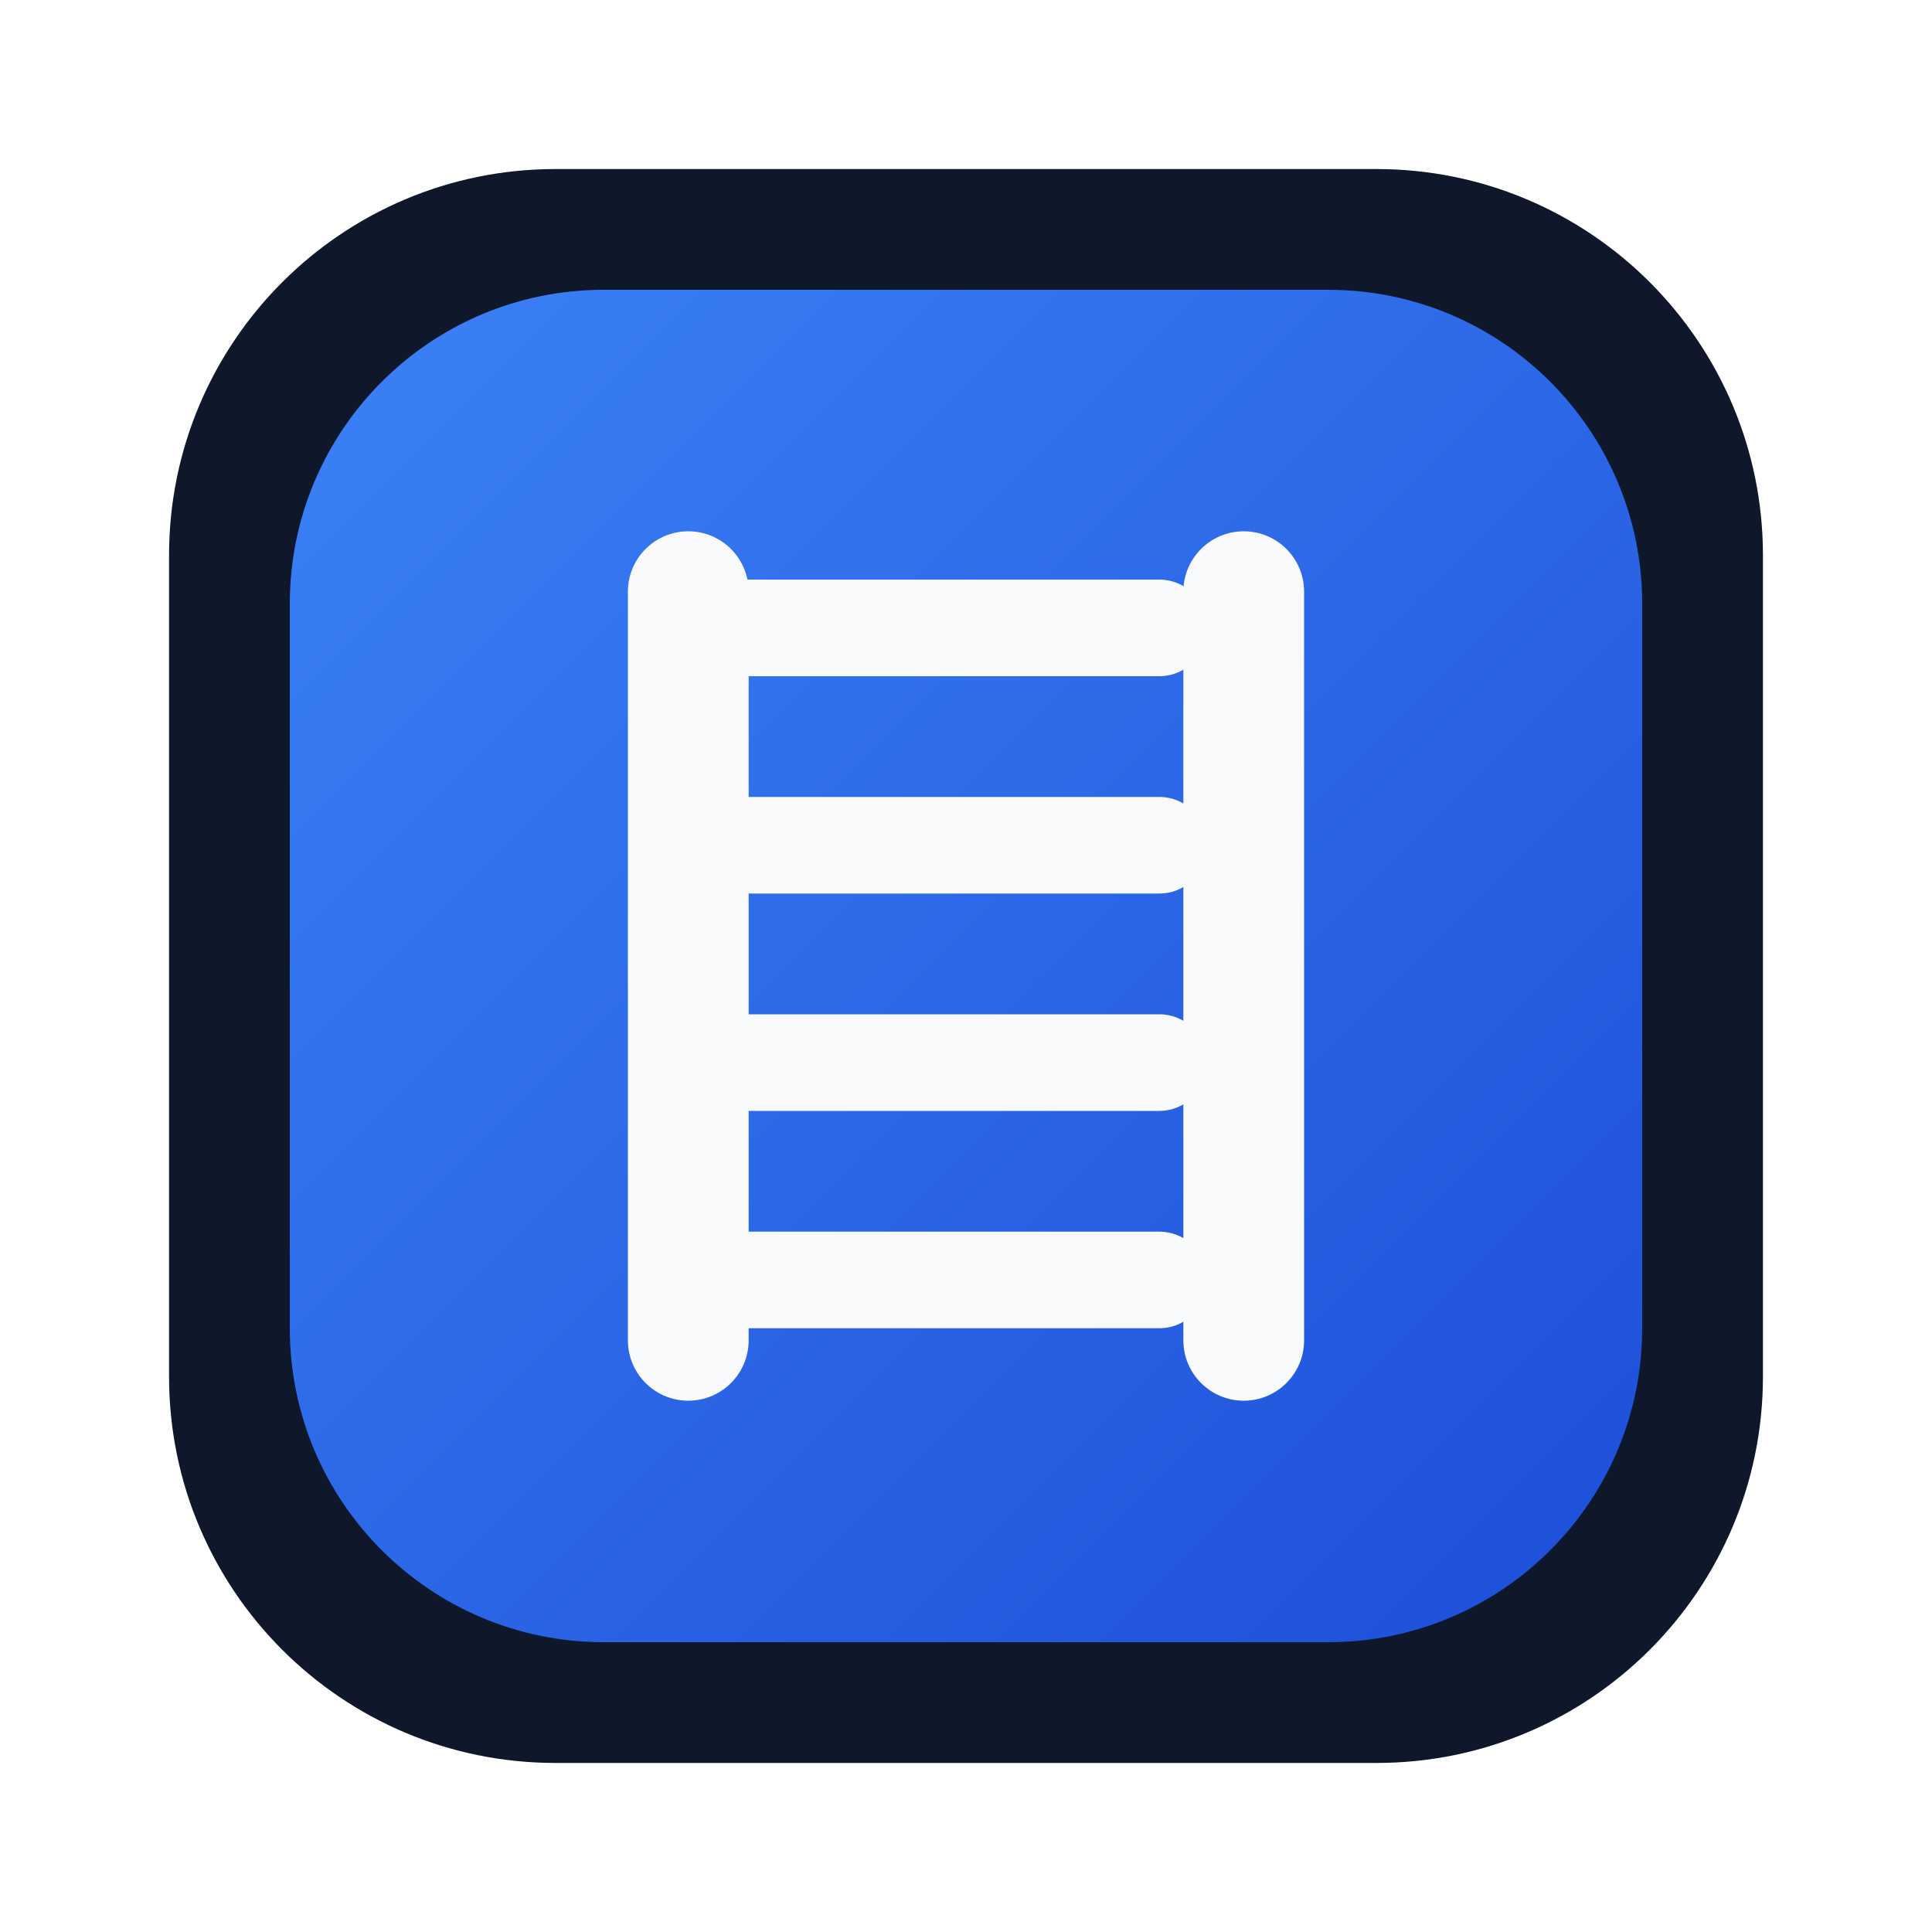
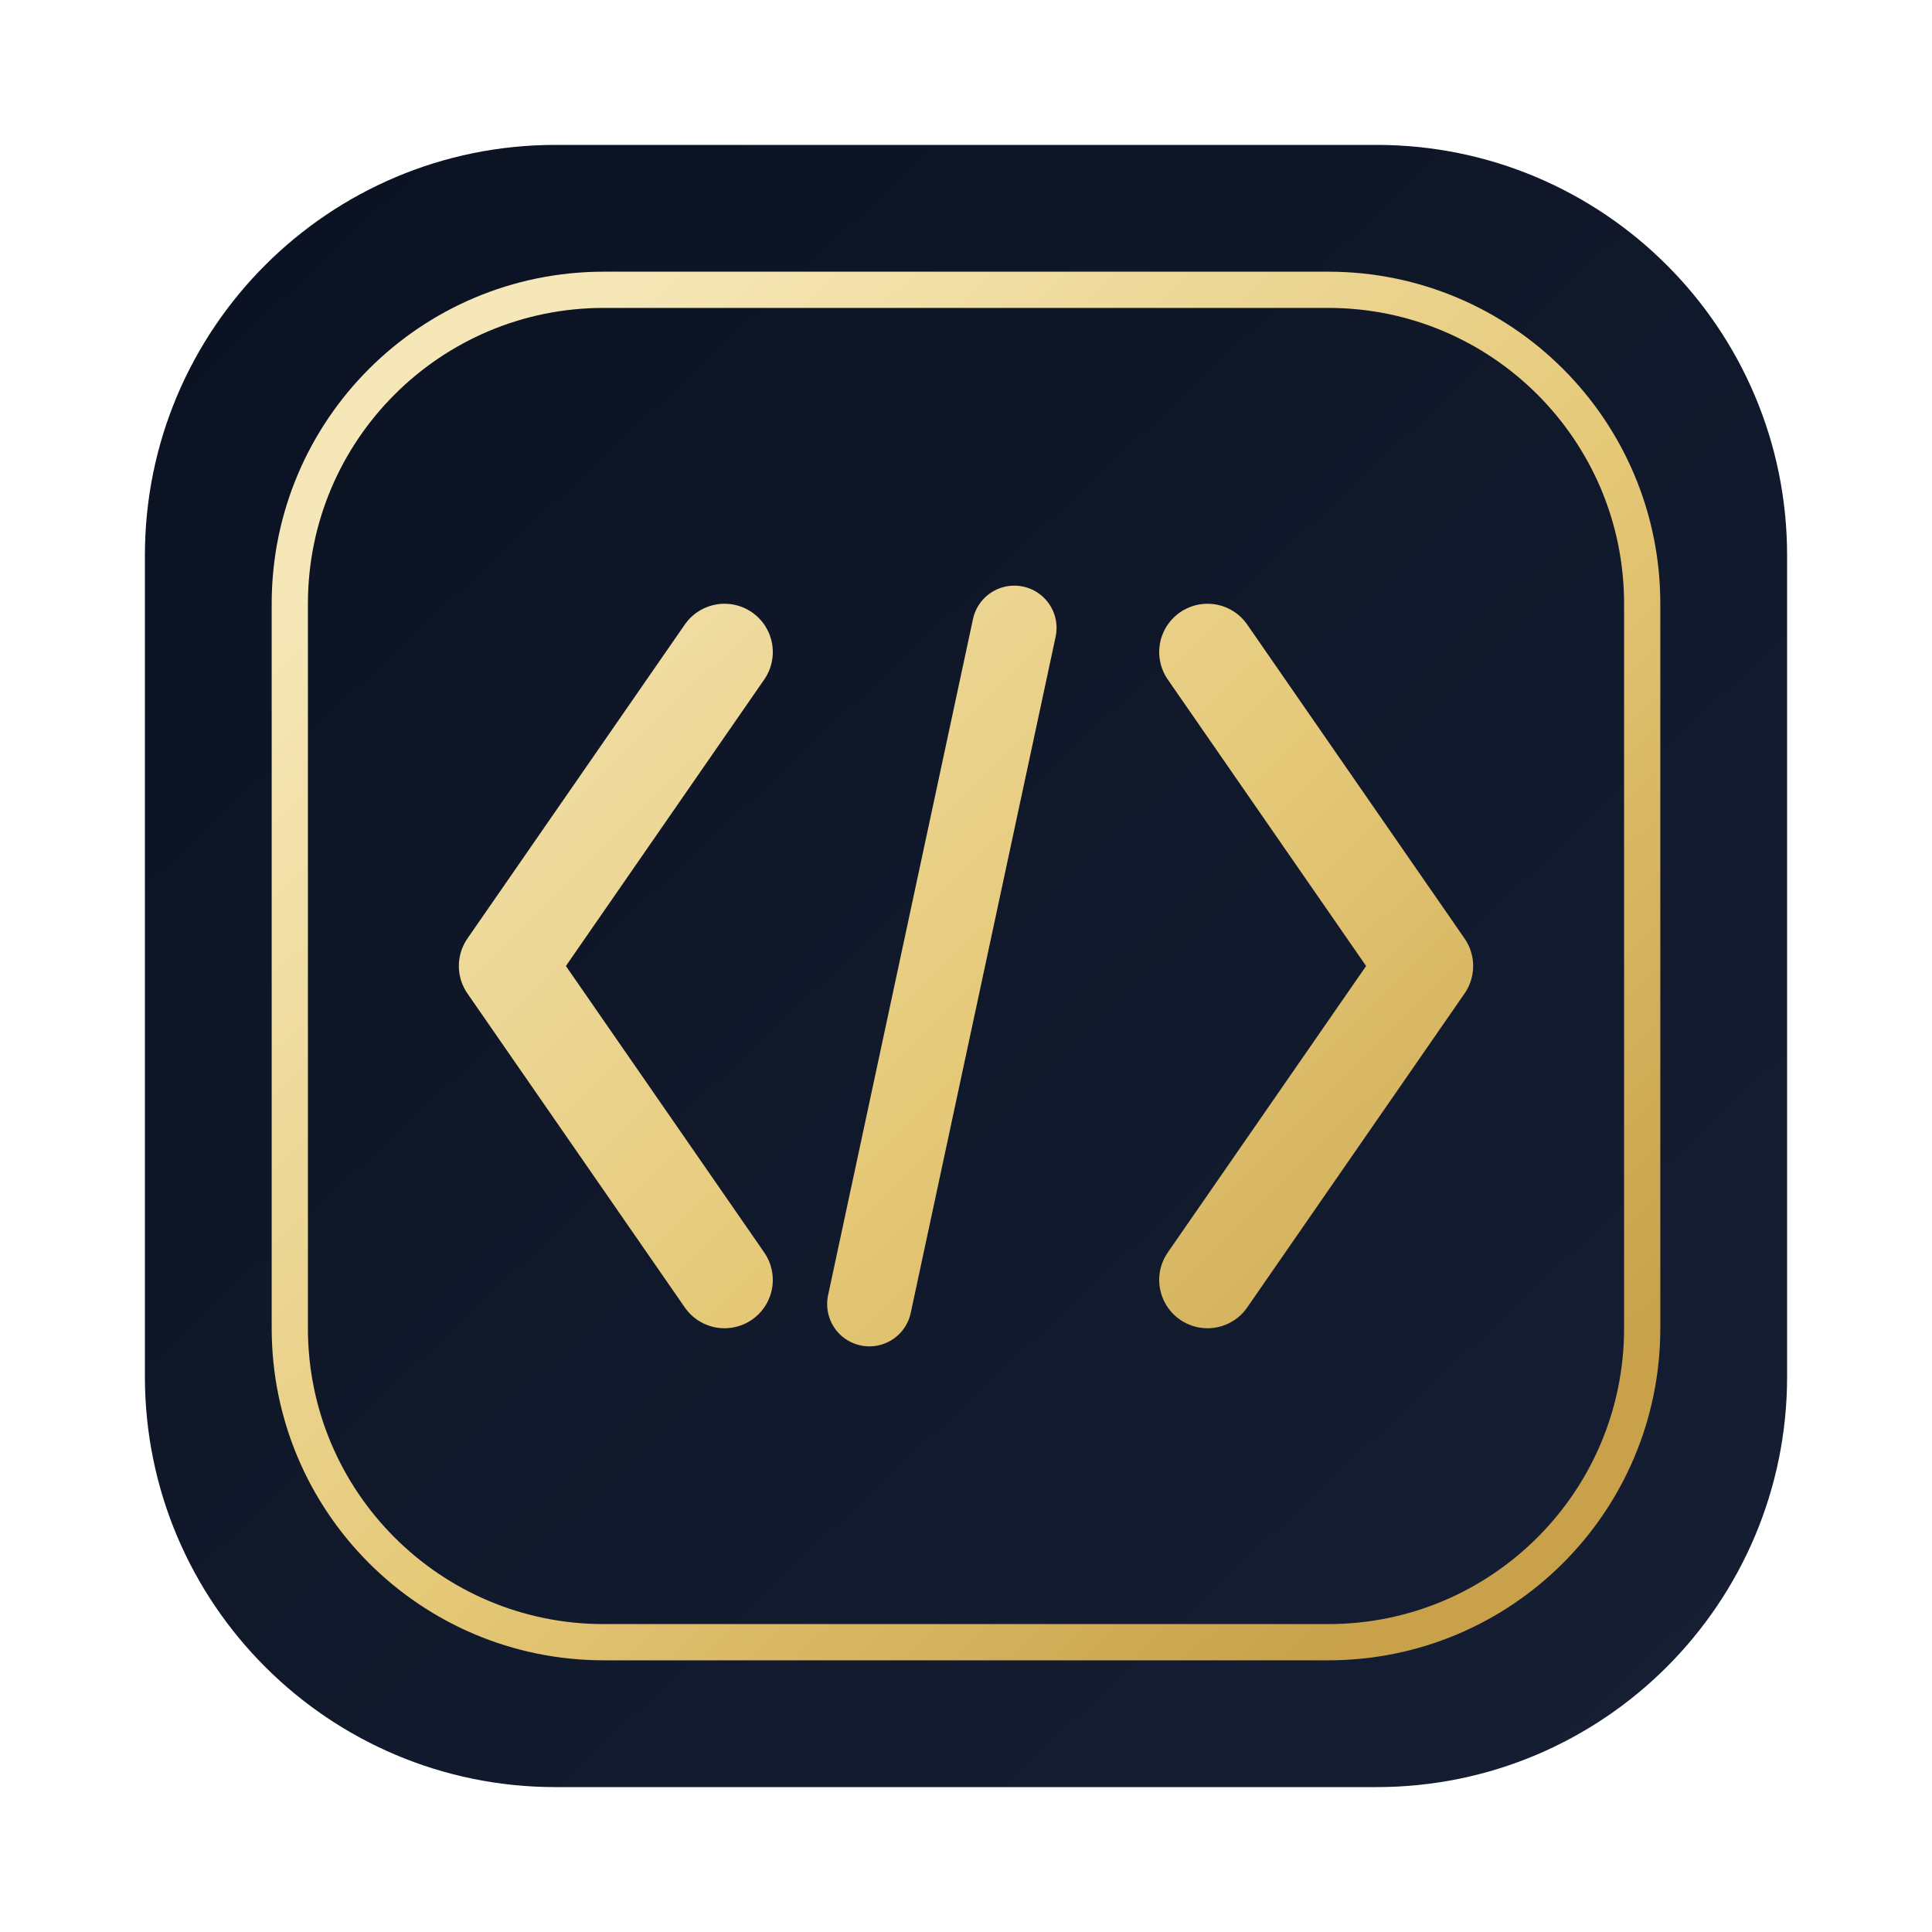
<svg xmlns="http://www.w3.org/2000/svg" width="160" height="160" viewBox="0 0 160 160" fill="none">
  <defs>
-     <linearGradient id="ccGrad" x1="24" y1="24" x2="136" y2="136" gradientUnits="userSpaceOnUse">
-       <stop stop-color="#3B82F6" />
-       <stop offset="1" stop-color="#1D4ED8" />
+     <linearGradient id="ink" x1="20" y1="16" x2="140" y2="144" gradientUnits="userSpaceOnUse">
+       <stop stop-color="#0B1222" />
+       <stop offset="1" stop-color="#151E33" />
+     </linearGradient>
+     <linearGradient id="gold" x1="40" y1="34" x2="126" y2="122" gradientUnits="userSpaceOnUse">
+       <stop stop-color="#F6E7B8" />
+       <stop offset="0.55" stop-color="#E5C978" />
+       <stop offset="1" stop-color="#C8A14A" />
    </linearGradient>
  </defs>
-   <rect x="14" y="14" width="132" height="132" rx="32" fill="#0F172A" />
-   <rect x="24" y="24" width="112" height="112" rx="26" fill="url(#ccGrad)" />
-   <g fill="#F8FAFC">
-     <rect x="52" y="44" width="10" height="72" rx="5" />
-     <rect x="98" y="44" width="10" height="72" rx="5" />
-     <rect x="58" y="48" width="42" height="8" rx="4" />
-     <rect x="58" y="66" width="42" height="8" rx="4" />
-     <rect x="58" y="84" width="42" height="8" rx="4" />
-     <rect x="58" y="102" width="42" height="8" rx="4" />
-   </g>
+   <rect x="12" y="12" width="136" height="136" rx="34" fill="url(#ink)" />
+   <rect x="24" y="24" width="112" height="112" rx="26" stroke="url(#gold)" stroke-width="3" />
+   <path d="M60 54L42 80L60 106" stroke="url(#gold)" stroke-width="8" stroke-linecap="round" stroke-linejoin="round" />
+   <path d="M100 54L118 80L100 106" stroke="url(#gold)" stroke-width="8" stroke-linecap="round" stroke-linejoin="round" />
+   <path d="M84 52L72 108" stroke="url(#gold)" stroke-width="7" stroke-linecap="round" />
</svg>
